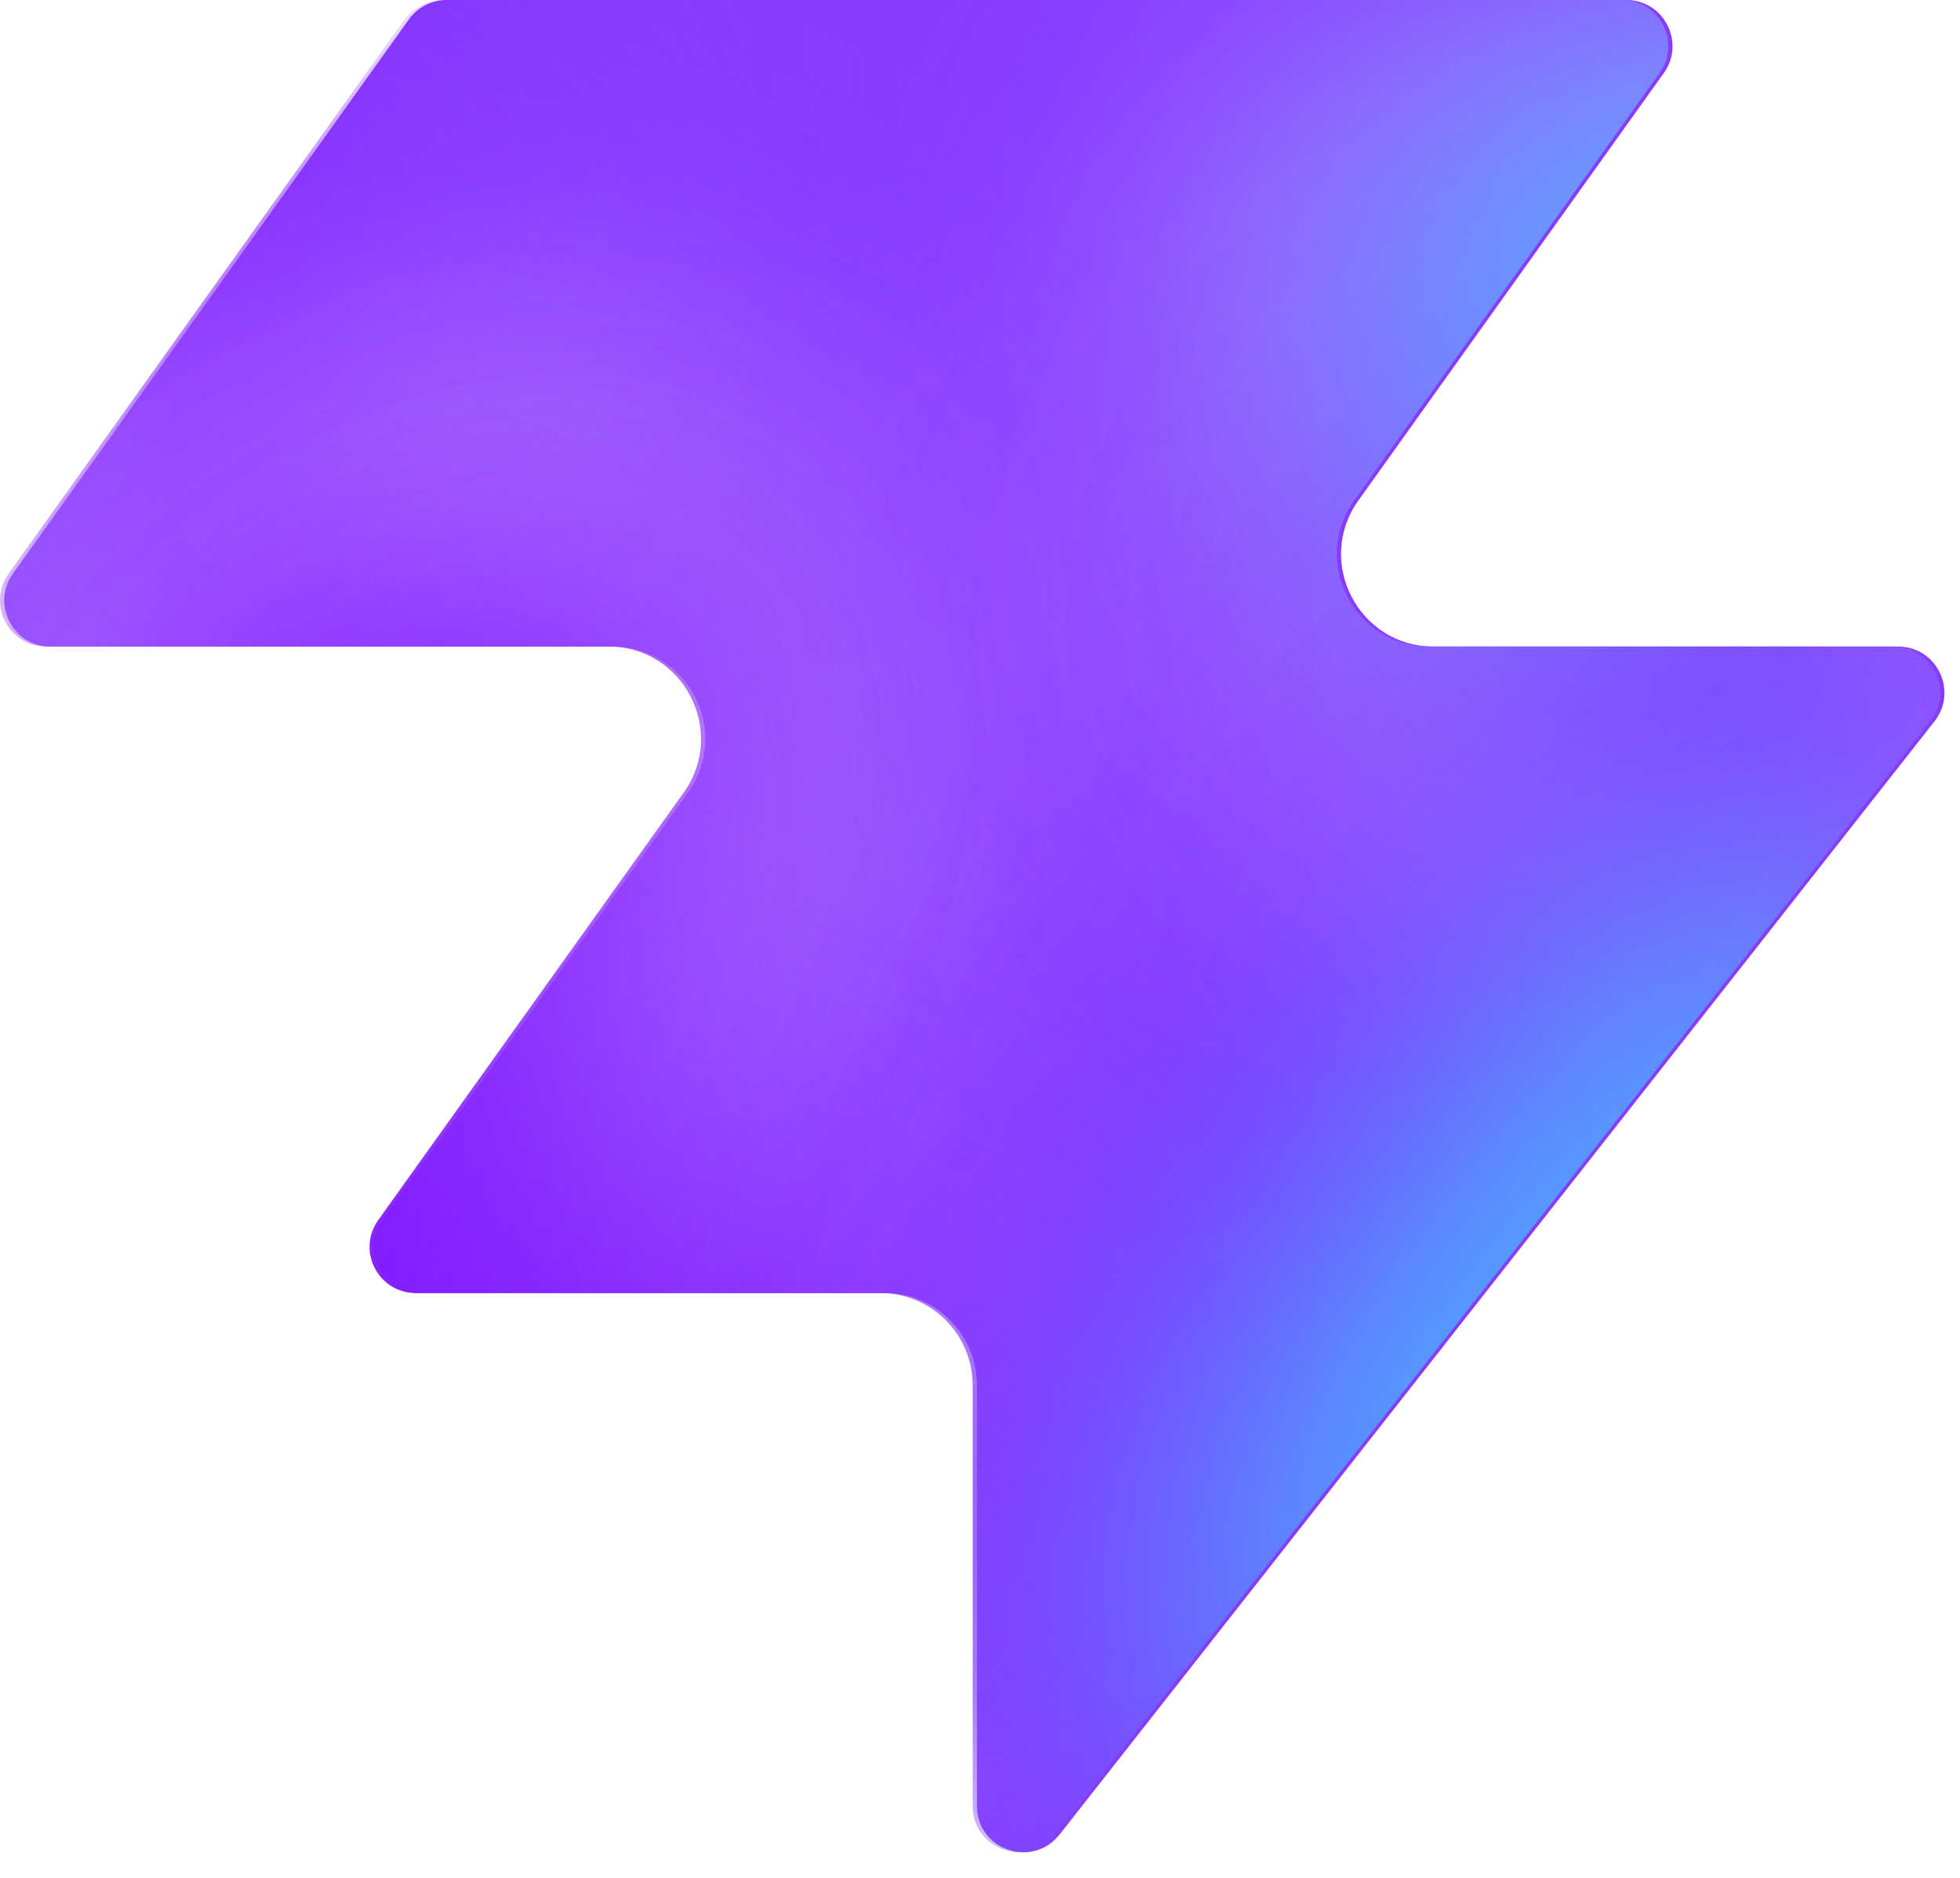
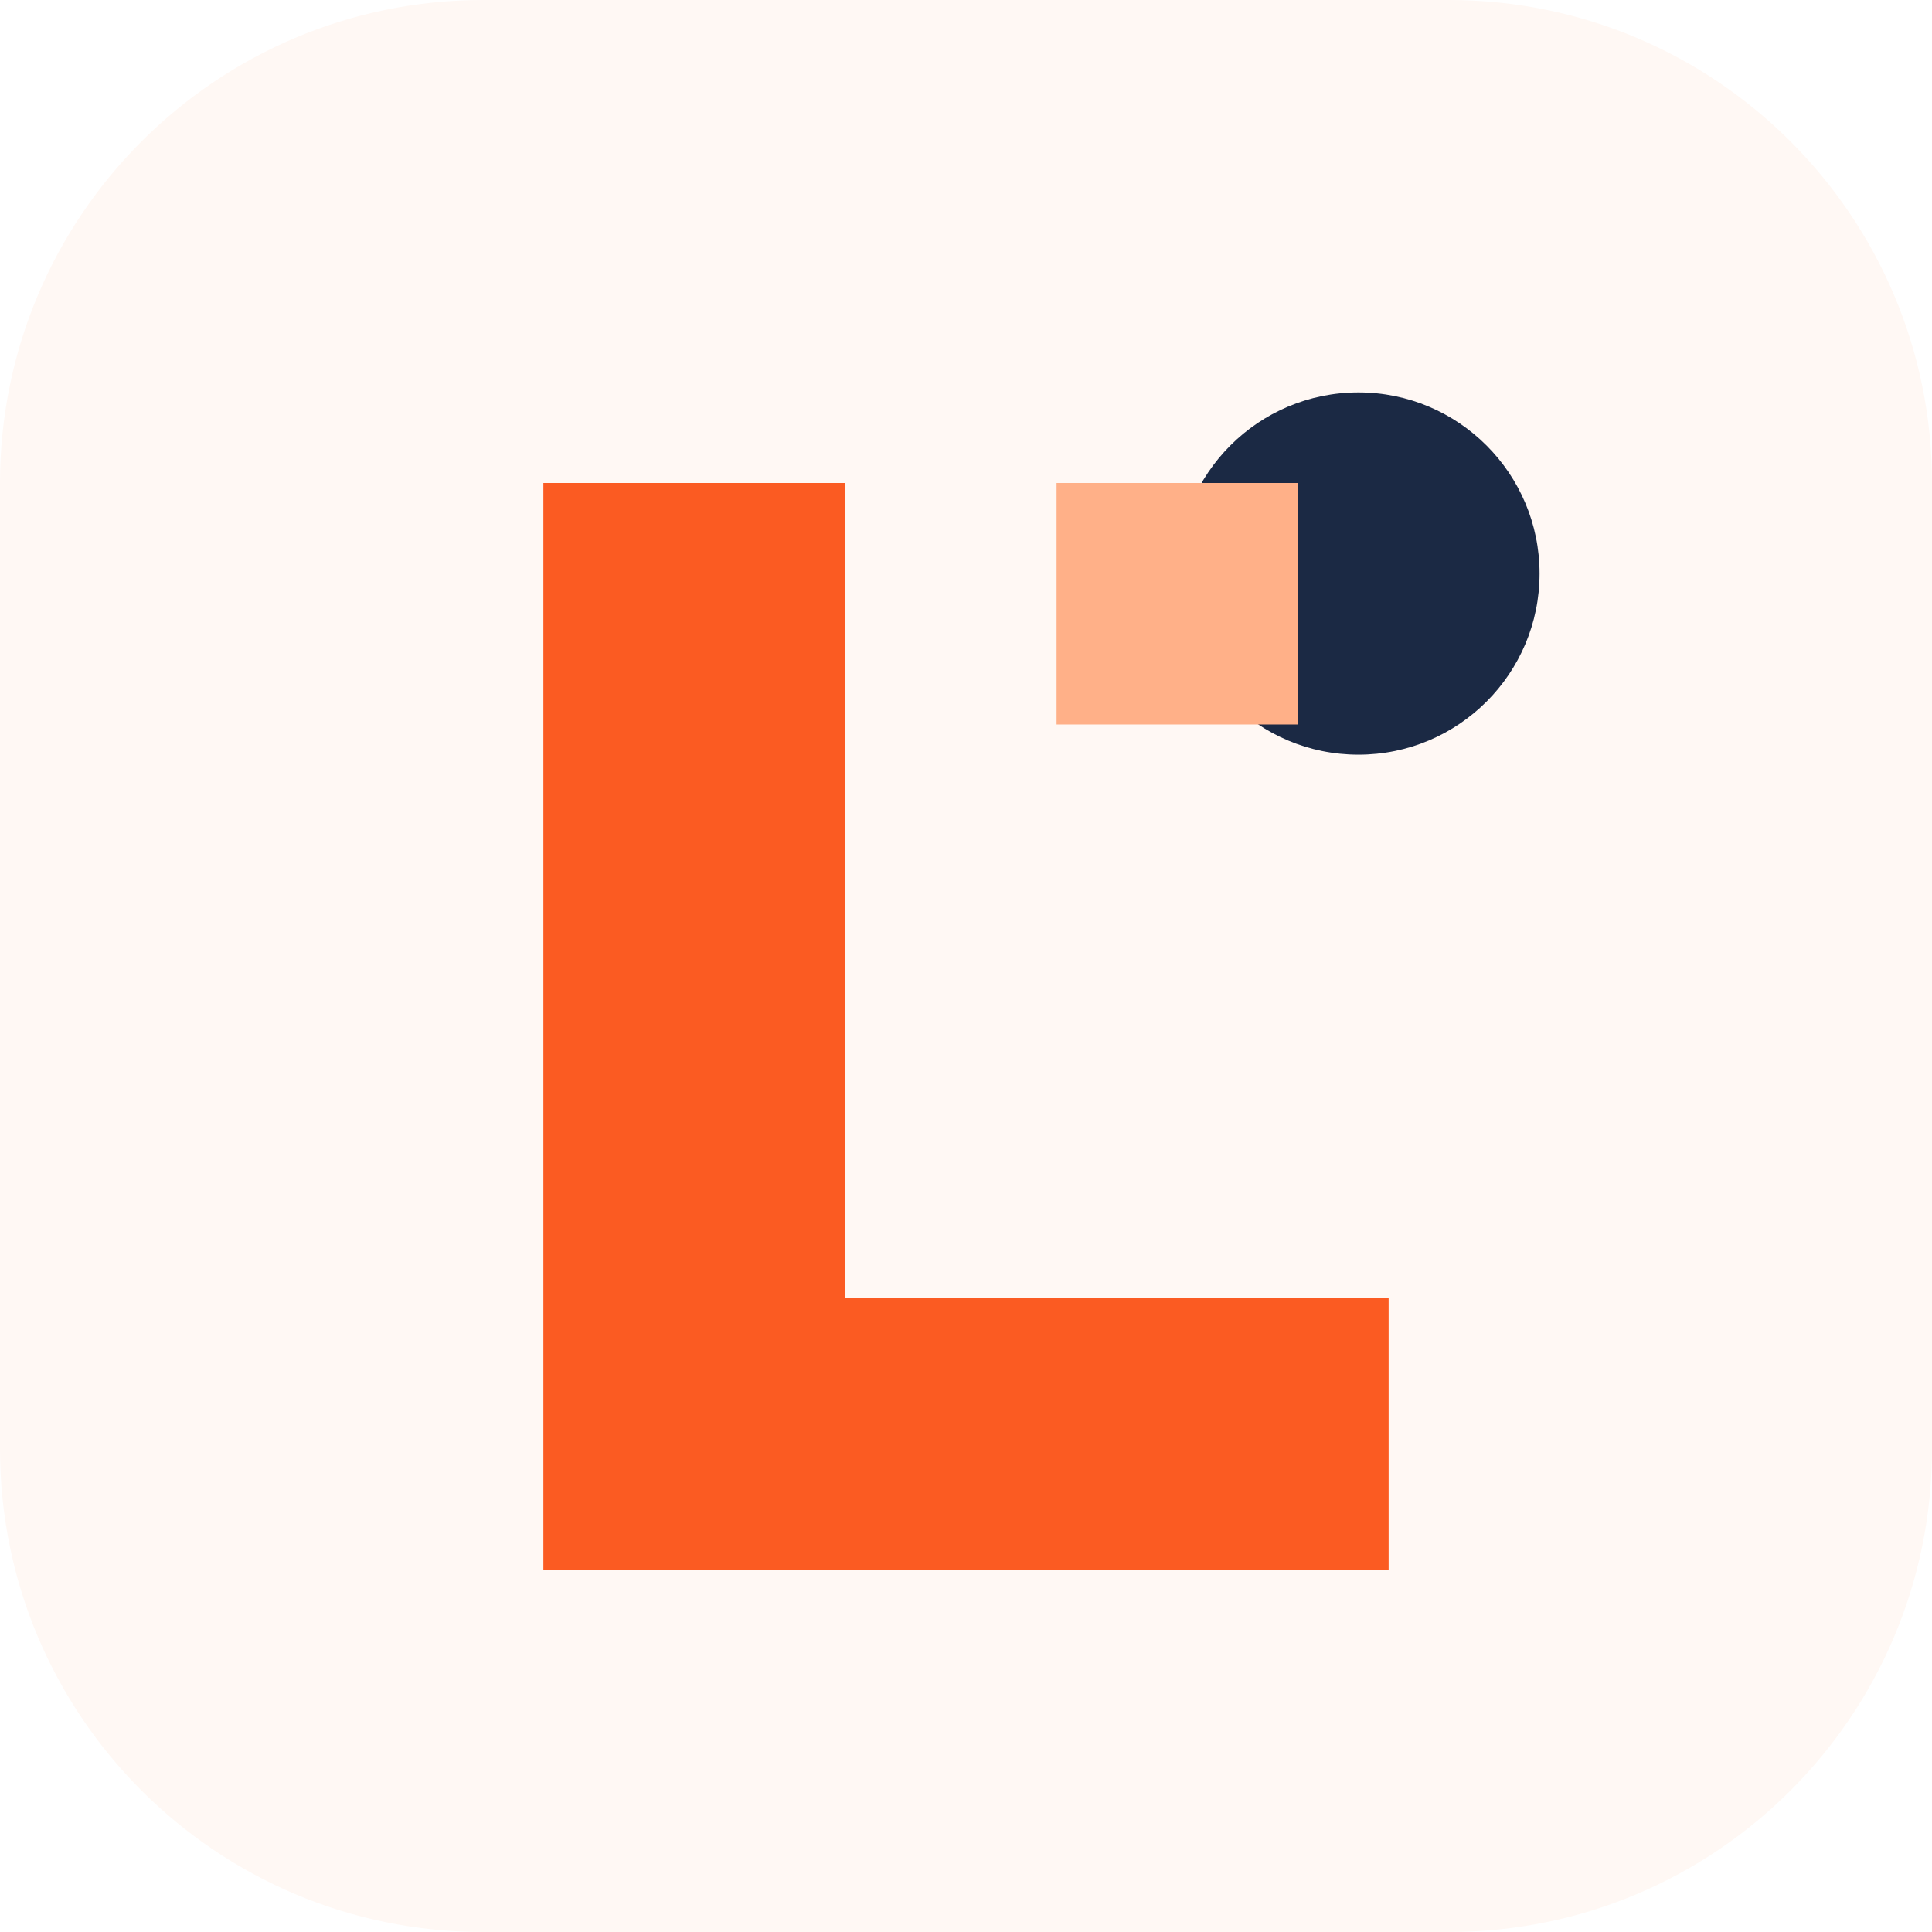
- <svg xmlns="http://www.w3.org/2000/svg" width="48" height="46" fill="none" viewBox="0 0 48 46">
-   <path fill="#863bff" d="M25.946 44.938c-.664.845-2.021.375-2.021-.698V33.937a2.26 2.26 0 0 0-2.262-2.262H10.287c-.92 0-1.456-1.04-.92-1.788l7.48-10.471c1.07-1.497 0-3.578-1.842-3.578H1.237c-.92 0-1.456-1.04-.92-1.788L10.013.474c.214-.297.556-.474.92-.474h28.894c.92 0 1.456 1.04.92 1.788l-7.48 10.471c-1.07 1.498 0 3.579 1.842 3.579h11.377c.943 0 1.473 1.088.89 1.83L25.947 44.94z" style="fill:#863bff;fill:color(display-p3 .525 .23 1);fill-opacity:1" />
-   <mask id="a" width="48" height="46" x="0" y="0" maskUnits="userSpaceOnUse" style="mask-type:alpha">
-     <path fill="#000" d="M25.842 44.938c-.664.844-2.021.375-2.021-.698V33.937a2.26 2.26 0 0 0-2.262-2.262H10.183c-.92 0-1.456-1.04-.92-1.788l7.48-10.471c1.07-1.498 0-3.579-1.842-3.579H1.133c-.92 0-1.456-1.04-.92-1.787L9.91.473c.214-.297.556-.474.92-.474h28.894c.92 0 1.456 1.04.92 1.788l-7.48 10.471c-1.07 1.498 0 3.578 1.842 3.578h11.377c.943 0 1.473 1.088.89 1.832L25.843 44.94z" style="fill:#000;fill-opacity:1" />
-   </mask>
-   <g mask="url(#a)">
-     <g filter="url(#b)">
-       <ellipse cx="5.508" cy="14.704" fill="#ede6ff" rx="5.508" ry="14.704" style="fill:#ede6ff;fill:color(display-p3 .927 .903 1);fill-opacity:1" transform="matrix(.00324 1 1 -.00324 -4.47 31.516)" />
-     </g>
-     <g filter="url(#c)">
-       <ellipse cx="10.399" cy="29.851" fill="#ede6ff" rx="10.399" ry="29.851" style="fill:#ede6ff;fill:color(display-p3 .927 .903 1);fill-opacity:1" transform="matrix(.00324 1 1 -.00324 -39.328 7.883)" />
-     </g>
-     <g filter="url(#d)">
-       <ellipse cx="5.508" cy="30.487" fill="#7e14ff" rx="5.508" ry="30.487" style="fill:#7e14ff;fill:color(display-p3 .492 .077 1);fill-opacity:1" transform="rotate(89.814 -25.913 -14.639)scale(1 -1)" />
-     </g>
-     <g filter="url(#e)">
-       <ellipse cx="5.508" cy="30.599" fill="#7e14ff" rx="5.508" ry="30.599" style="fill:#7e14ff;fill:color(display-p3 .492 .077 1);fill-opacity:1" transform="rotate(89.814 -32.644 -3.334)scale(1 -1)" />
-     </g>
-     <g filter="url(#f)">
-       <ellipse cx="5.508" cy="30.599" fill="#7e14ff" rx="5.508" ry="30.599" style="fill:#7e14ff;fill:color(display-p3 .492 .077 1);fill-opacity:1" transform="matrix(.00324 1 1 -.00324 -34.34 30.47)" />
-     </g>
-     <g filter="url(#g)">
-       <ellipse cx="14.072" cy="22.078" fill="#ede6ff" rx="14.072" ry="22.078" style="fill:#ede6ff;fill:color(display-p3 .927 .903 1);fill-opacity:1" transform="rotate(93.35 24.506 48.493)scale(-1 1)" />
-     </g>
-     <g filter="url(#h)">
-       <ellipse cx="3.47" cy="21.501" fill="#7e14ff" rx="3.47" ry="21.501" style="fill:#7e14ff;fill:color(display-p3 .492 .077 1);fill-opacity:1" transform="rotate(89.009 28.708 47.59)scale(-1 1)" />
-     </g>
-     <g filter="url(#i)">
-       <ellipse cx="3.47" cy="21.501" fill="#7e14ff" rx="3.47" ry="21.501" style="fill:#7e14ff;fill:color(display-p3 .492 .077 1);fill-opacity:1" transform="rotate(89.009 28.708 47.59)scale(-1 1)" />
-     </g>
-     <g filter="url(#j)">
-       <ellipse cx=".387" cy="8.972" fill="#7e14ff" rx="4.407" ry="29.108" style="fill:#7e14ff;fill:color(display-p3 .492 .077 1);fill-opacity:1" transform="rotate(39.51 .387 8.972)" />
-     </g>
-     <g filter="url(#k)">
-       <ellipse cx="47.523" cy="-6.092" fill="#7e14ff" rx="4.407" ry="29.108" style="fill:#7e14ff;fill:color(display-p3 .492 .077 1);fill-opacity:1" transform="rotate(37.892 47.523 -6.092)" />
-     </g>
-     <g filter="url(#l)">
-       <ellipse cx="41.412" cy="6.333" fill="#47bfff" rx="5.971" ry="9.665" style="fill:#47bfff;fill:color(display-p3 .28 .748 1);fill-opacity:1" transform="rotate(37.892 41.412 6.333)" />
-     </g>
-     <g filter="url(#m)">
-       <ellipse cx="-1.879" cy="38.332" fill="#7e14ff" rx="4.407" ry="29.108" style="fill:#7e14ff;fill:color(display-p3 .492 .077 1);fill-opacity:1" transform="rotate(37.892 -1.88 38.332)" />
-     </g>
-     <g filter="url(#n)">
-       <ellipse cx="-1.879" cy="38.332" fill="#7e14ff" rx="4.407" ry="29.108" style="fill:#7e14ff;fill:color(display-p3 .492 .077 1);fill-opacity:1" transform="rotate(37.892 -1.88 38.332)" />
-     </g>
-     <g filter="url(#o)">
-       <ellipse cx="35.651" cy="29.907" fill="#7e14ff" rx="4.407" ry="29.108" style="fill:#7e14ff;fill:color(display-p3 .492 .077 1);fill-opacity:1" transform="rotate(37.892 35.651 29.907)" />
-     </g>
-     <g filter="url(#p)">
-       <ellipse cx="38.418" cy="32.4" fill="#47bfff" rx="5.971" ry="15.297" style="fill:#47bfff;fill:color(display-p3 .28 .748 1);fill-opacity:1" transform="rotate(37.892 38.418 32.4)" />
-     </g>
-   </g>
-   <defs>
-     <filter id="b" width="60.045" height="41.654" x="-19.77" y="16.149" color-interpolation-filters="sRGB" filterUnits="userSpaceOnUse">
-       <feFlood flood-opacity="0" result="BackgroundImageFix" />
-       <feBlend in="SourceGraphic" in2="BackgroundImageFix" result="shape" />
-       <feGaussianBlur result="effect1_foregroundBlur_2002_17158" stdDeviation="7.659" />
-     </filter>
-     <filter id="c" width="90.34" height="51.437" x="-54.613" y="-7.533" color-interpolation-filters="sRGB" filterUnits="userSpaceOnUse">
-       <feFlood flood-opacity="0" result="BackgroundImageFix" />
-       <feBlend in="SourceGraphic" in2="BackgroundImageFix" result="shape" />
-       <feGaussianBlur result="effect1_foregroundBlur_2002_17158" stdDeviation="7.659" />
-     </filter>
-     <filter id="d" width="79.355" height="29.4" x="-49.64" y="2.03" color-interpolation-filters="sRGB" filterUnits="userSpaceOnUse">
-       <feFlood flood-opacity="0" result="BackgroundImageFix" />
-       <feBlend in="SourceGraphic" in2="BackgroundImageFix" result="shape" />
-       <feGaussianBlur result="effect1_foregroundBlur_2002_17158" stdDeviation="4.596" />
-     </filter>
-     <filter id="e" width="79.579" height="29.4" x="-45.045" y="20.029" color-interpolation-filters="sRGB" filterUnits="userSpaceOnUse">
-       <feFlood flood-opacity="0" result="BackgroundImageFix" />
-       <feBlend in="SourceGraphic" in2="BackgroundImageFix" result="shape" />
-       <feGaussianBlur result="effect1_foregroundBlur_2002_17158" stdDeviation="4.596" />
-     </filter>
-     <filter id="f" width="79.579" height="29.4" x="-43.513" y="21.178" color-interpolation-filters="sRGB" filterUnits="userSpaceOnUse">
-       <feFlood flood-opacity="0" result="BackgroundImageFix" />
-       <feBlend in="SourceGraphic" in2="BackgroundImageFix" result="shape" />
-       <feGaussianBlur result="effect1_foregroundBlur_2002_17158" stdDeviation="4.596" />
-     </filter>
-     <filter id="g" width="74.749" height="58.852" x="15.756" y="-17.901" color-interpolation-filters="sRGB" filterUnits="userSpaceOnUse">
-       <feFlood flood-opacity="0" result="BackgroundImageFix" />
-       <feBlend in="SourceGraphic" in2="BackgroundImageFix" result="shape" />
-       <feGaussianBlur result="effect1_foregroundBlur_2002_17158" stdDeviation="7.659" />
-     </filter>
-     <filter id="h" width="61.377" height="25.362" x="23.548" y="2.284" color-interpolation-filters="sRGB" filterUnits="userSpaceOnUse">
-       <feFlood flood-opacity="0" result="BackgroundImageFix" />
-       <feBlend in="SourceGraphic" in2="BackgroundImageFix" result="shape" />
-       <feGaussianBlur result="effect1_foregroundBlur_2002_17158" stdDeviation="4.596" />
-     </filter>
-     <filter id="i" width="61.377" height="25.362" x="23.548" y="2.284" color-interpolation-filters="sRGB" filterUnits="userSpaceOnUse">
-       <feFlood flood-opacity="0" result="BackgroundImageFix" />
-       <feBlend in="SourceGraphic" in2="BackgroundImageFix" result="shape" />
-       <feGaussianBlur result="effect1_foregroundBlur_2002_17158" stdDeviation="4.596" />
-     </filter>
-     <filter id="j" width="56.045" height="63.649" x="-27.636" y="-22.853" color-interpolation-filters="sRGB" filterUnits="userSpaceOnUse">
-       <feFlood flood-opacity="0" result="BackgroundImageFix" />
-       <feBlend in="SourceGraphic" in2="BackgroundImageFix" result="shape" />
-       <feGaussianBlur result="effect1_foregroundBlur_2002_17158" stdDeviation="4.596" />
-     </filter>
-     <filter id="k" width="54.814" height="64.646" x="20.116" y="-38.415" color-interpolation-filters="sRGB" filterUnits="userSpaceOnUse">
-       <feFlood flood-opacity="0" result="BackgroundImageFix" />
-       <feBlend in="SourceGraphic" in2="BackgroundImageFix" result="shape" />
-       <feGaussianBlur result="effect1_foregroundBlur_2002_17158" stdDeviation="4.596" />
-     </filter>
-     <filter id="l" width="33.541" height="35.313" x="24.641" y="-11.323" color-interpolation-filters="sRGB" filterUnits="userSpaceOnUse">
-       <feFlood flood-opacity="0" result="BackgroundImageFix" />
-       <feBlend in="SourceGraphic" in2="BackgroundImageFix" result="shape" />
-       <feGaussianBlur result="effect1_foregroundBlur_2002_17158" stdDeviation="4.596" />
-     </filter>
-     <filter id="m" width="54.814" height="64.646" x="-29.286" y="6.009" color-interpolation-filters="sRGB" filterUnits="userSpaceOnUse">
-       <feFlood flood-opacity="0" result="BackgroundImageFix" />
-       <feBlend in="SourceGraphic" in2="BackgroundImageFix" result="shape" />
-       <feGaussianBlur result="effect1_foregroundBlur_2002_17158" stdDeviation="4.596" />
-     </filter>
-     <filter id="n" width="54.814" height="64.646" x="-29.286" y="6.009" color-interpolation-filters="sRGB" filterUnits="userSpaceOnUse">
-       <feFlood flood-opacity="0" result="BackgroundImageFix" />
-       <feBlend in="SourceGraphic" in2="BackgroundImageFix" result="shape" />
-       <feGaussianBlur result="effect1_foregroundBlur_2002_17158" stdDeviation="4.596" />
-     </filter>
-     <filter id="o" width="54.814" height="64.646" x="8.244" y="-2.416" color-interpolation-filters="sRGB" filterUnits="userSpaceOnUse">
-       <feFlood flood-opacity="0" result="BackgroundImageFix" />
-       <feBlend in="SourceGraphic" in2="BackgroundImageFix" result="shape" />
-       <feGaussianBlur result="effect1_foregroundBlur_2002_17158" stdDeviation="4.596" />
-     </filter>
-     <filter id="p" width="39.409" height="43.623" x="18.713" y="10.588" color-interpolation-filters="sRGB" filterUnits="userSpaceOnUse">
-       <feFlood flood-opacity="0" result="BackgroundImageFix" />
-       <feBlend in="SourceGraphic" in2="BackgroundImageFix" result="shape" />
-       <feGaussianBlur result="effect1_foregroundBlur_2002_17158" stdDeviation="4.596" />
-     </filter>
-   </defs>
+ <svg xmlns="http://www.w3.org/2000/svg" viewBox="0 0 64 64" role="img" aria-label="Liblib">
+   <rect width="64" height="64" rx="16" fill="#fff8f4" />
+   <path fill="#fb5b22" d="M18 16h10v27h18v9H18V16Z" />
+   <circle cx="45" cy="19" r="6" fill="#1b2944" />
+   <path fill="#ffb088" d="M35 16h8v8h-8z" />
</svg>
